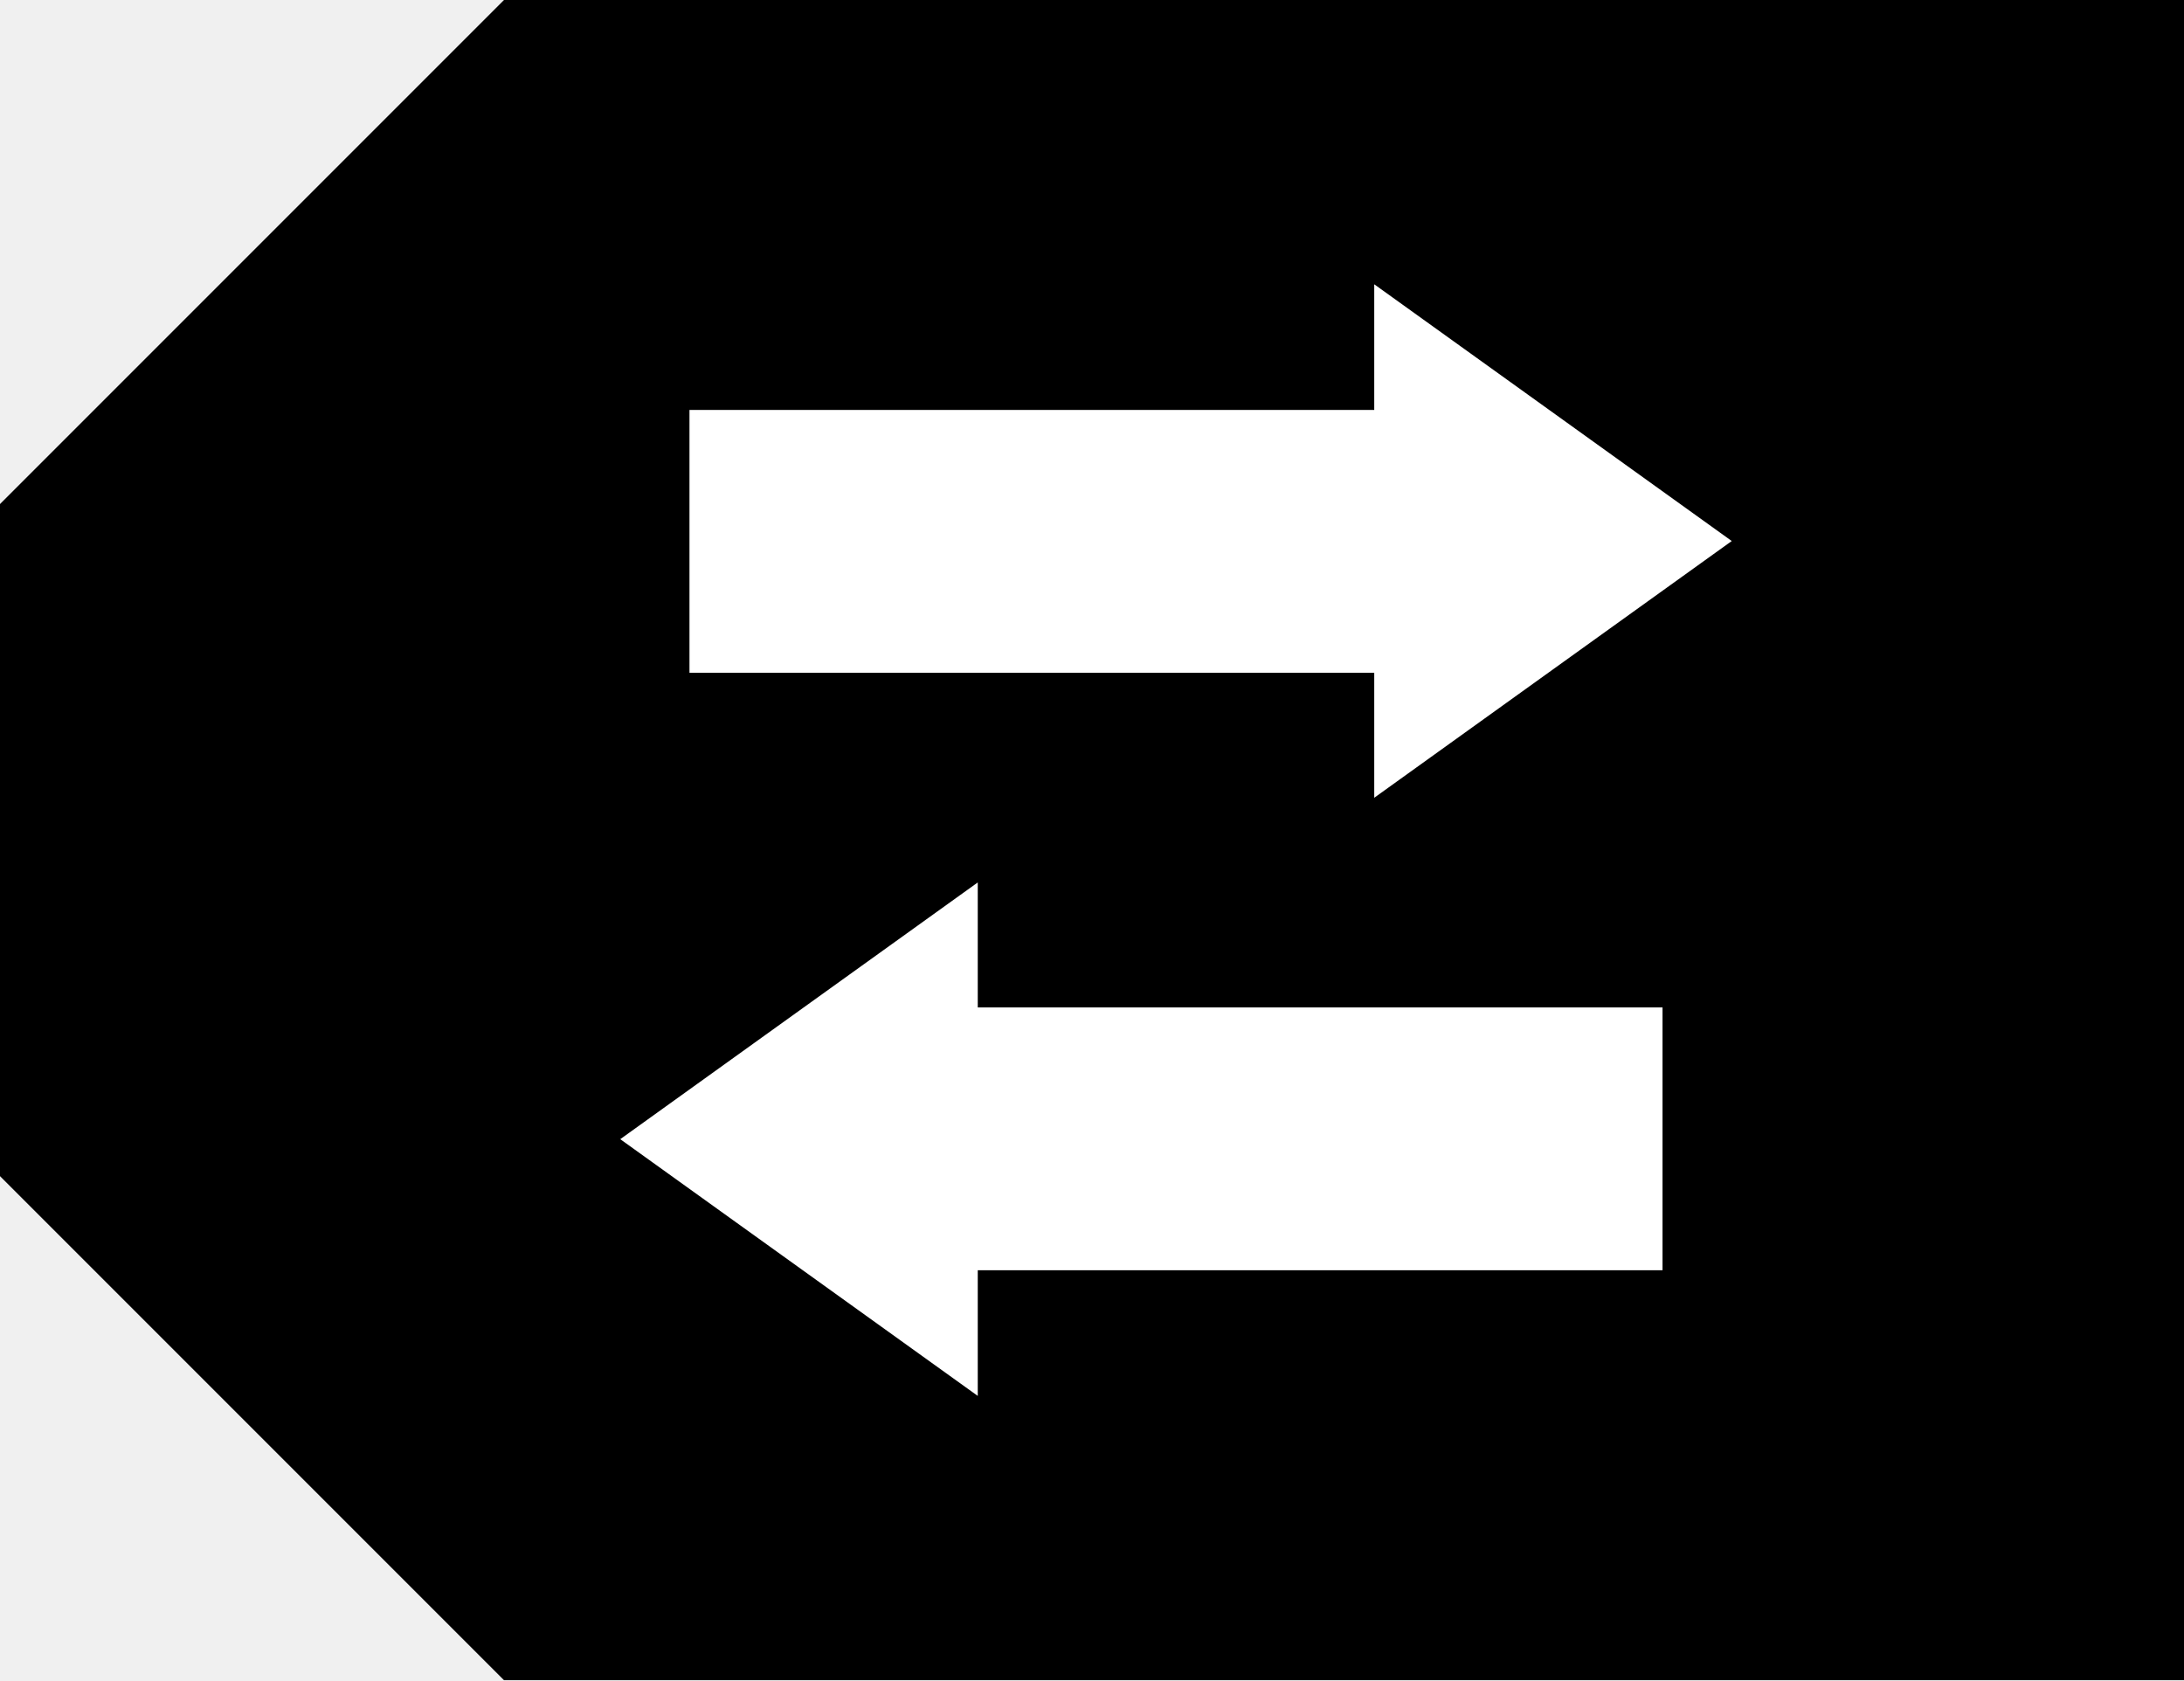
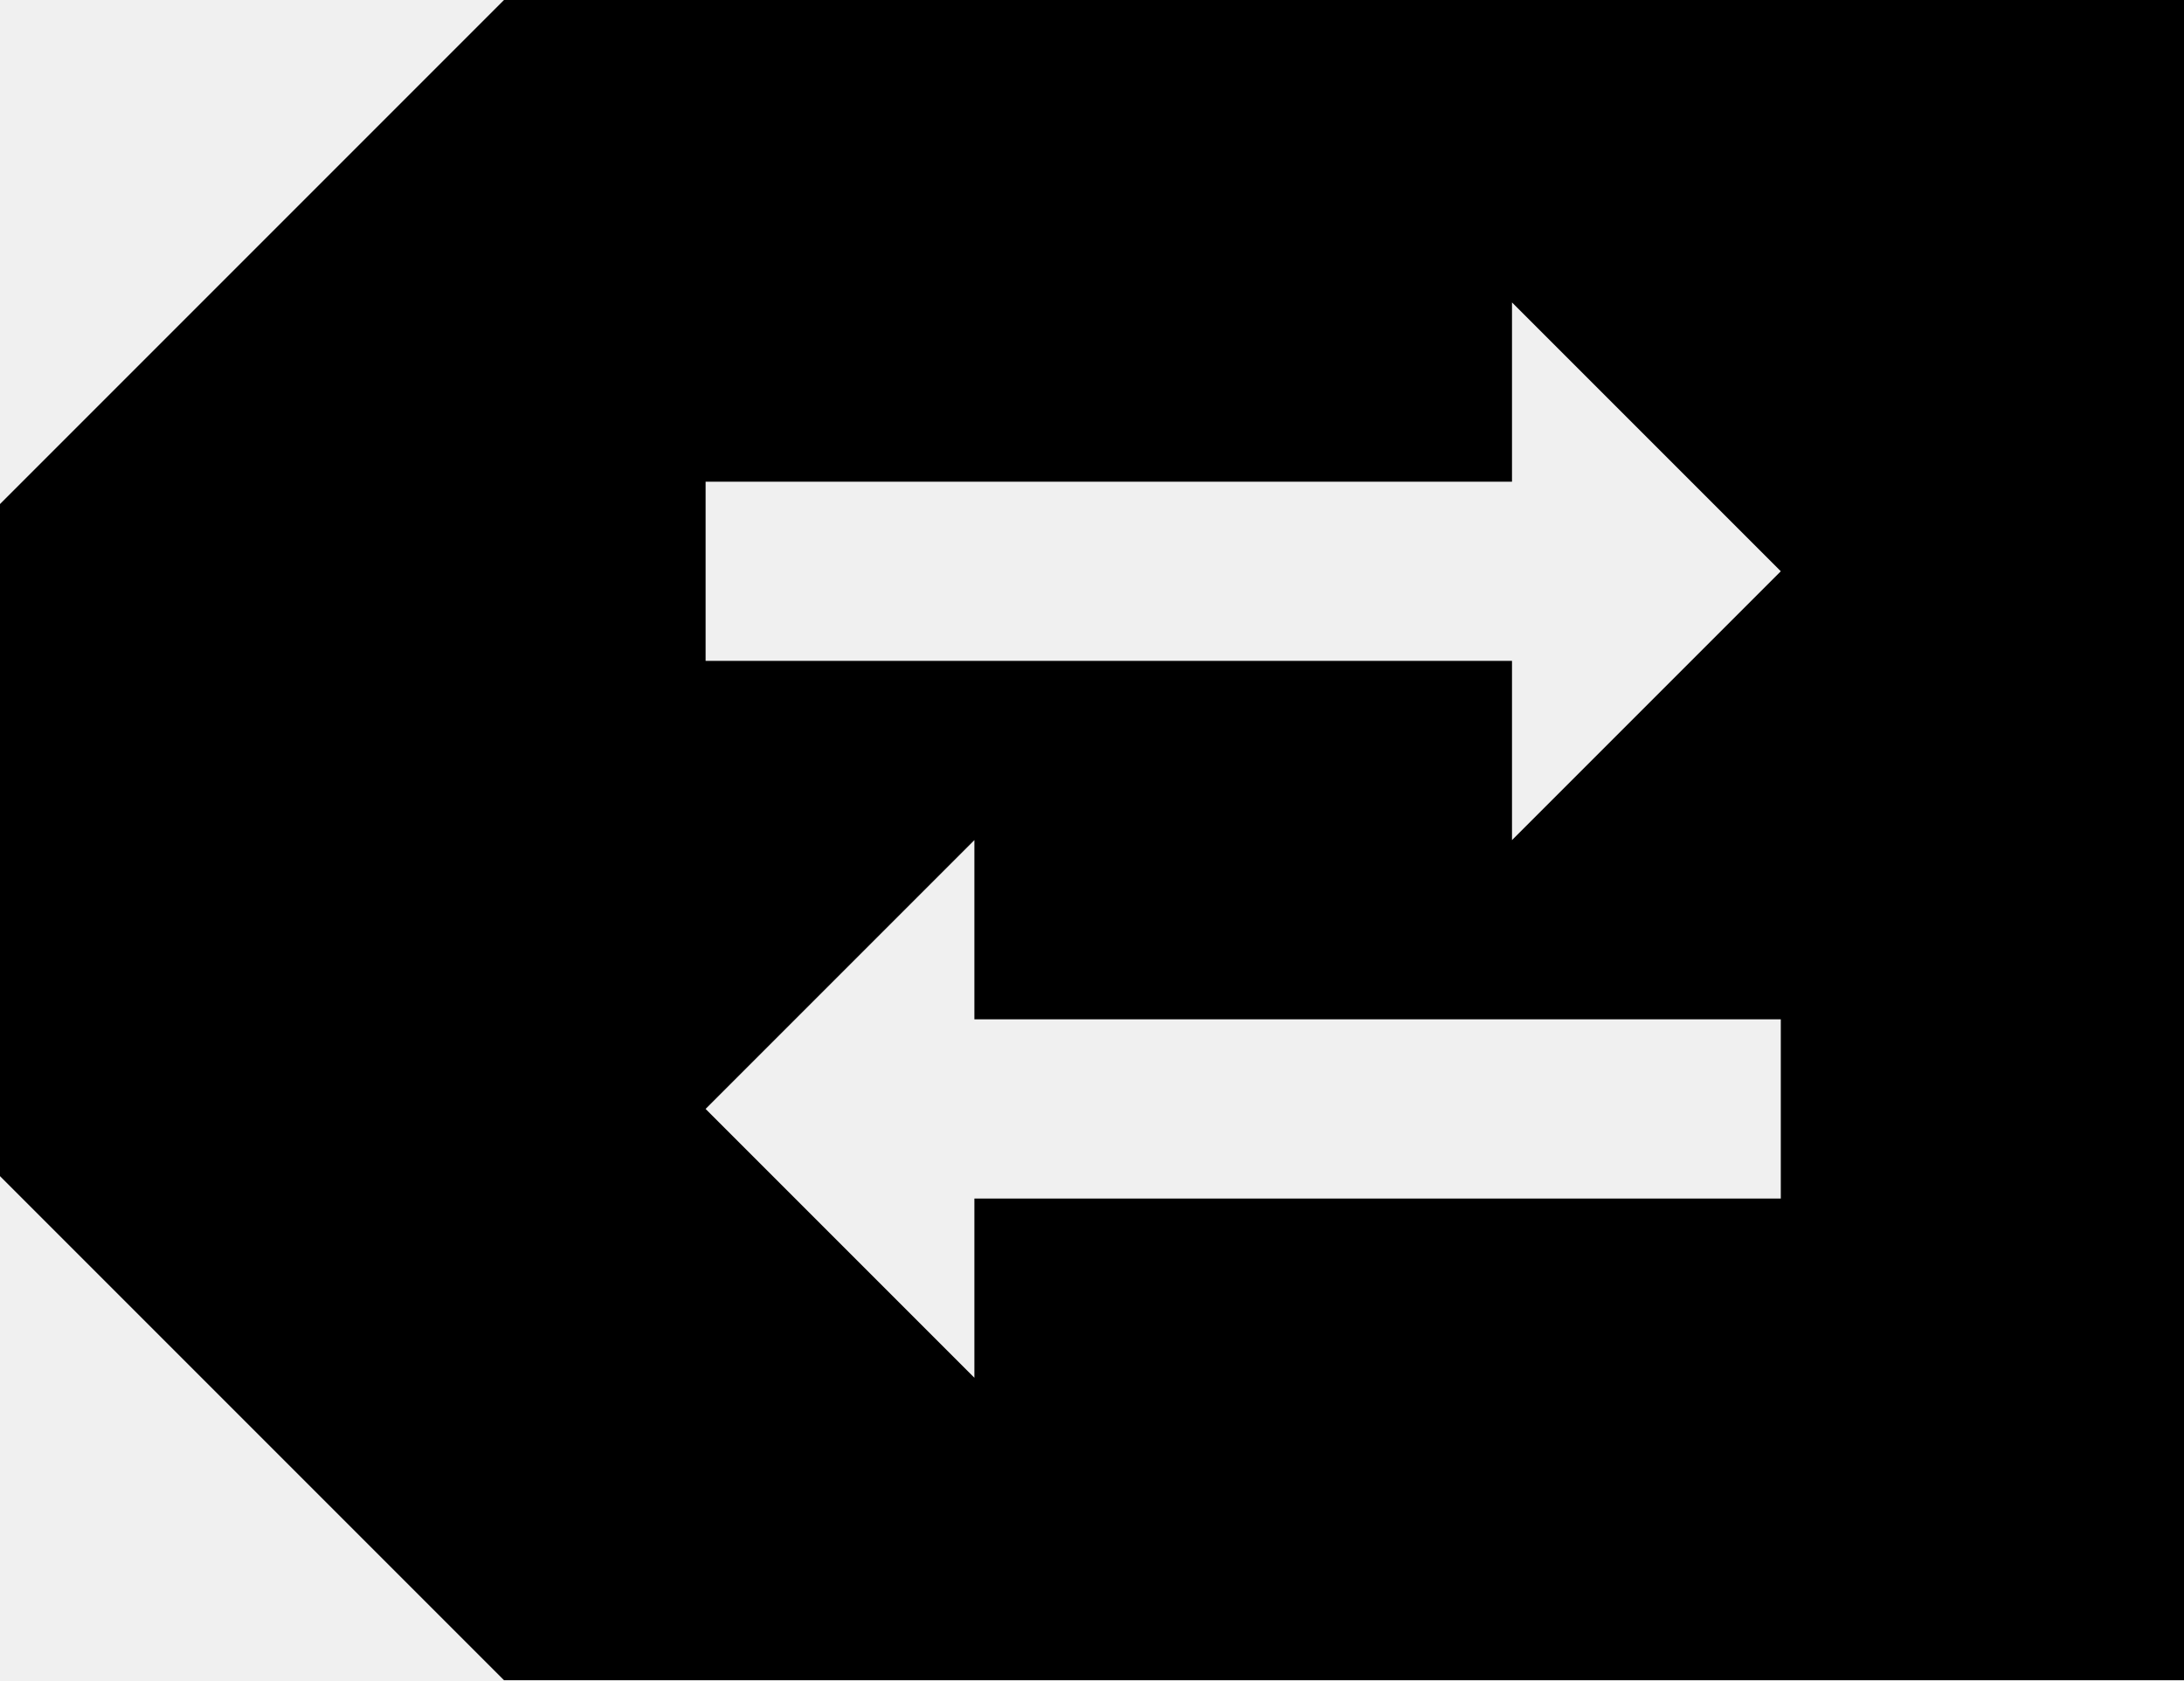
- <svg xmlns="http://www.w3.org/2000/svg" version="1.1" id="Layer_1" x="0px" y="0px" viewBox="0 0 325 250" enable-background="new 0 0 325 250" xml:space="preserve">
-   <g>
-     <polygon points="75,0 0,75 0,175 75,250 325,250 325,0  " />
-     <g>
-       <polygon fill="#FFFFFF" points="145.5,131.3 92.3,169.5 145.5,207.7 145.5,189 247.4,189 247.4,149.9 145.5,149.9   " />
-       <polygon fill="#FFFFFF" points="204.5,118.7 257.7,80.5 204.5,42.3 204.5,61 102.6,61 102.6,100.1 204.5,100.1   " />
-     </g>
+ <svg xmlns="http://www.w3.org/2000/svg" viewBox="0 0 325 250">
+   <g id="Content">
+     <path d="M75,0,0,75V175l75,75H325V0ZM265,178.33H145V205l-40-40,40-40v26.67H265ZM225,125V98.33H105V71.67H225V45l40,40Z" />
  </g>
</svg>
